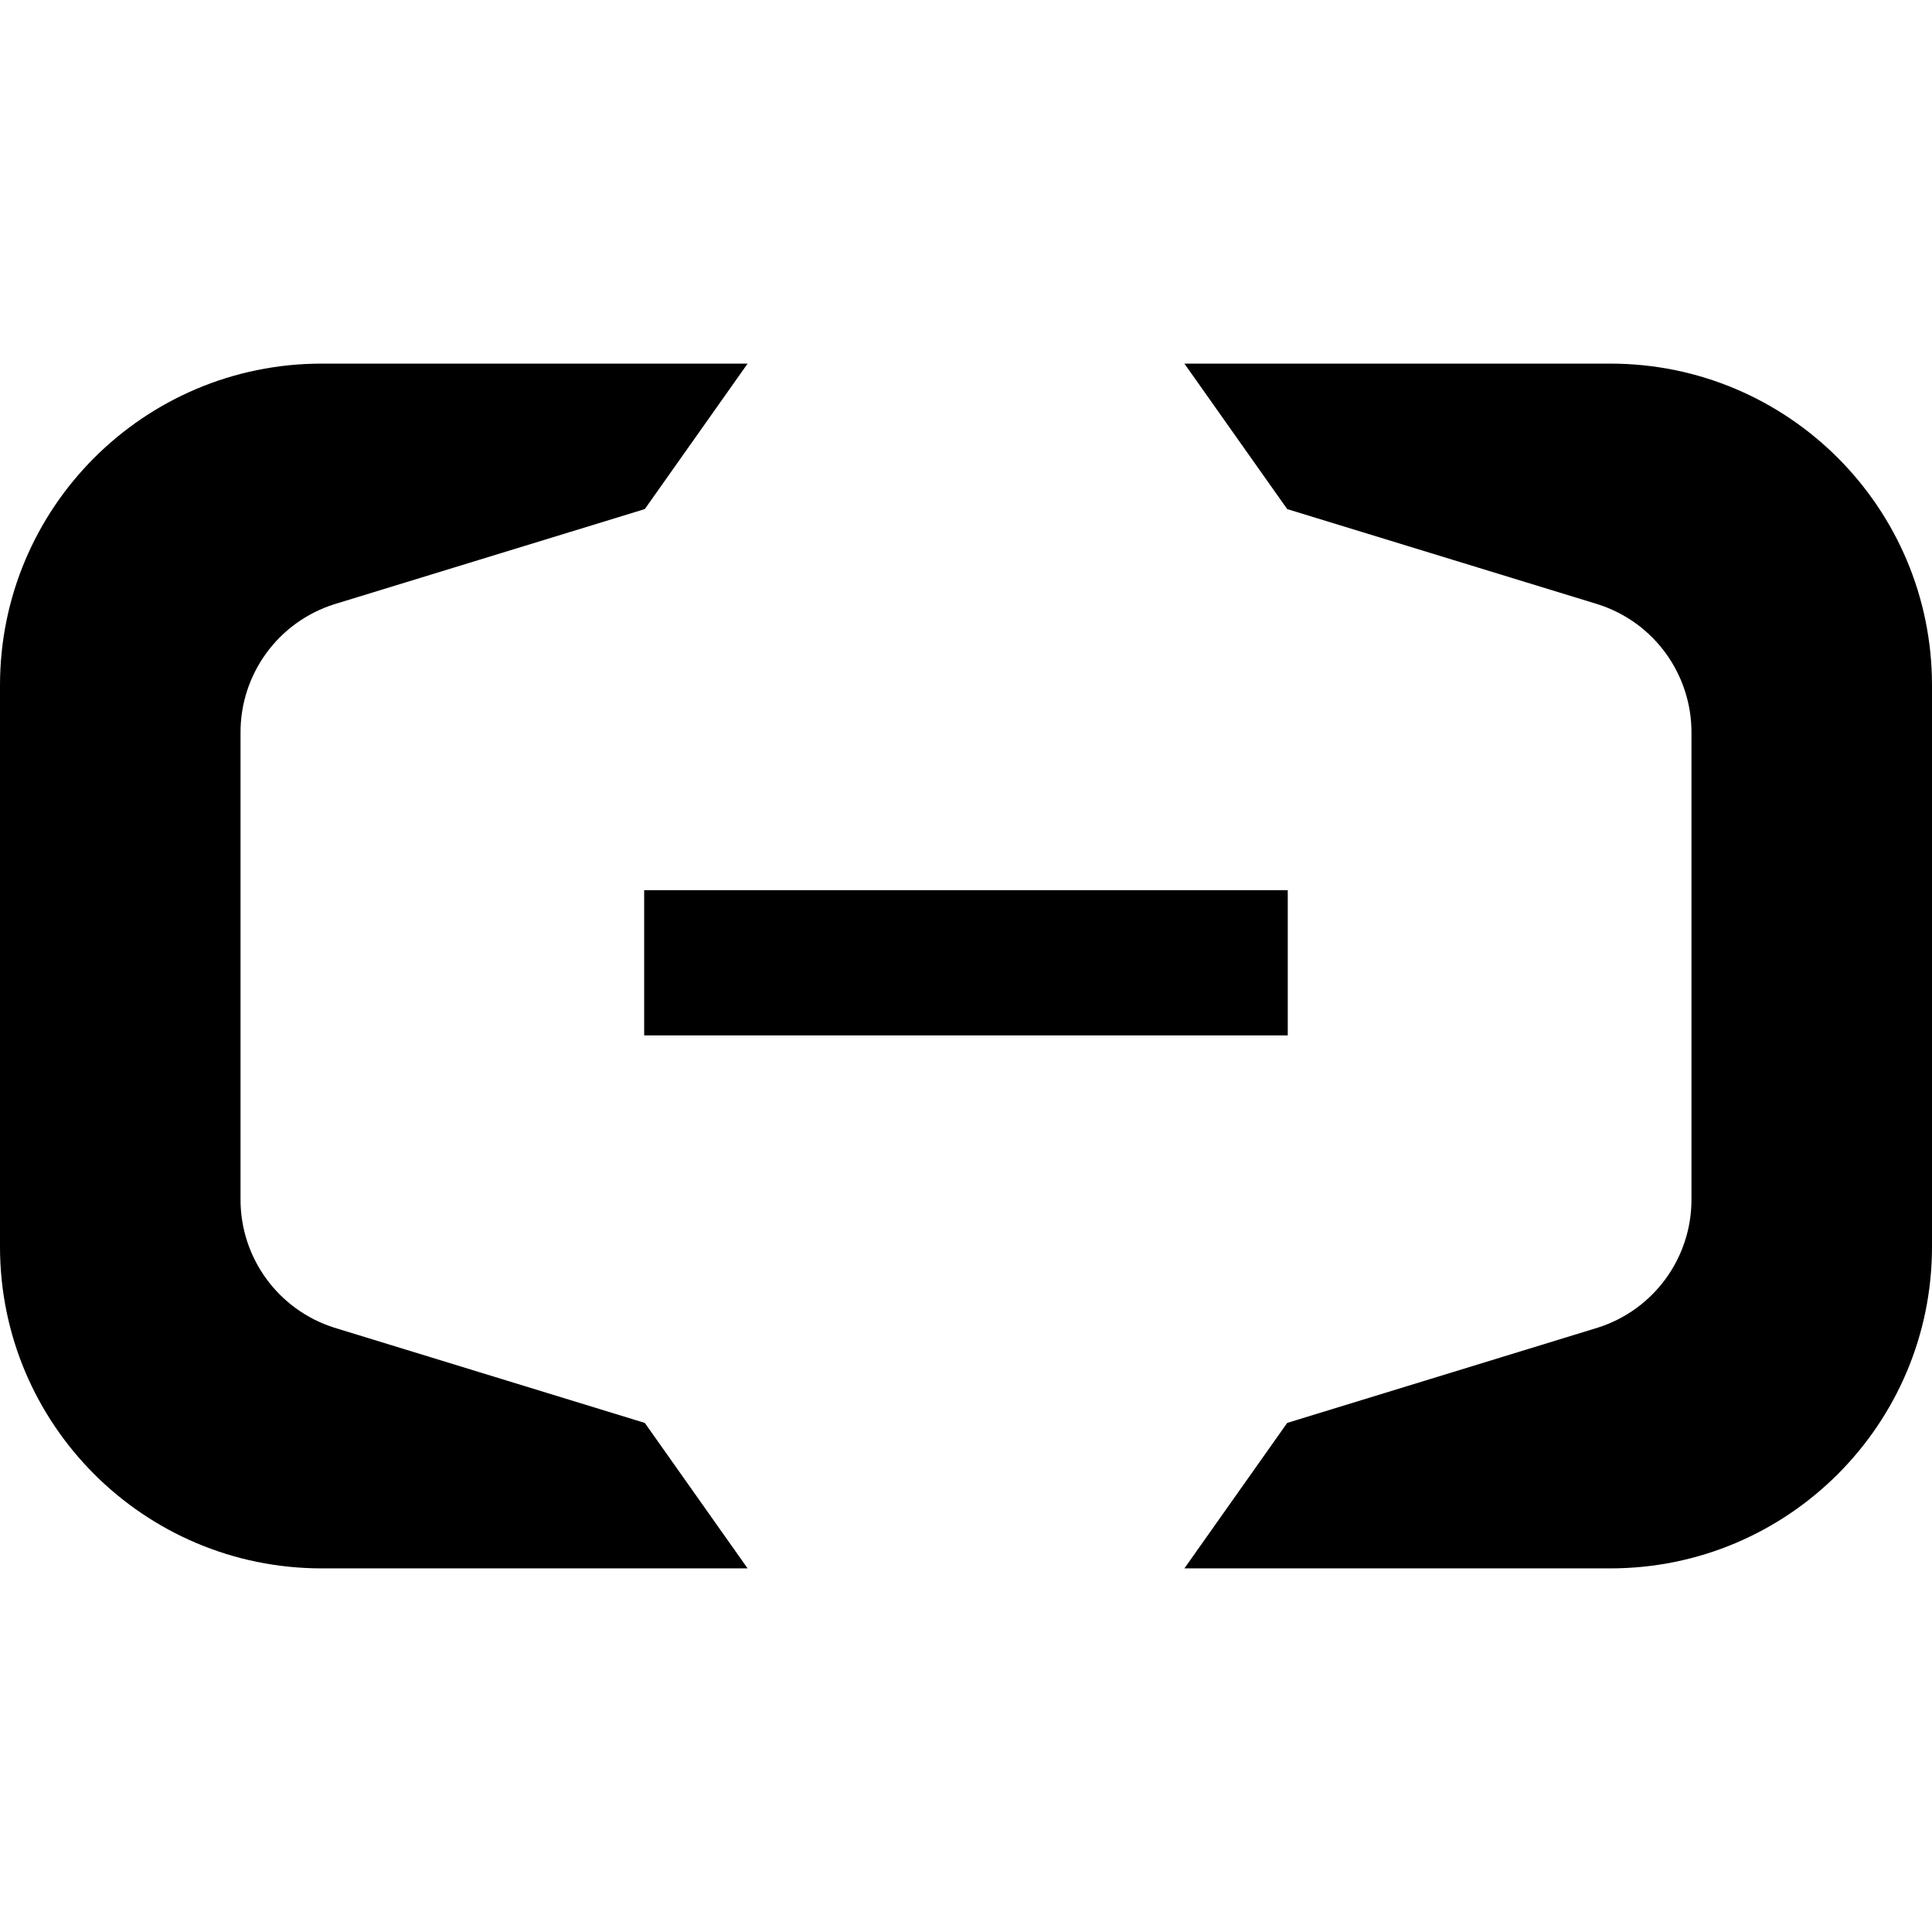
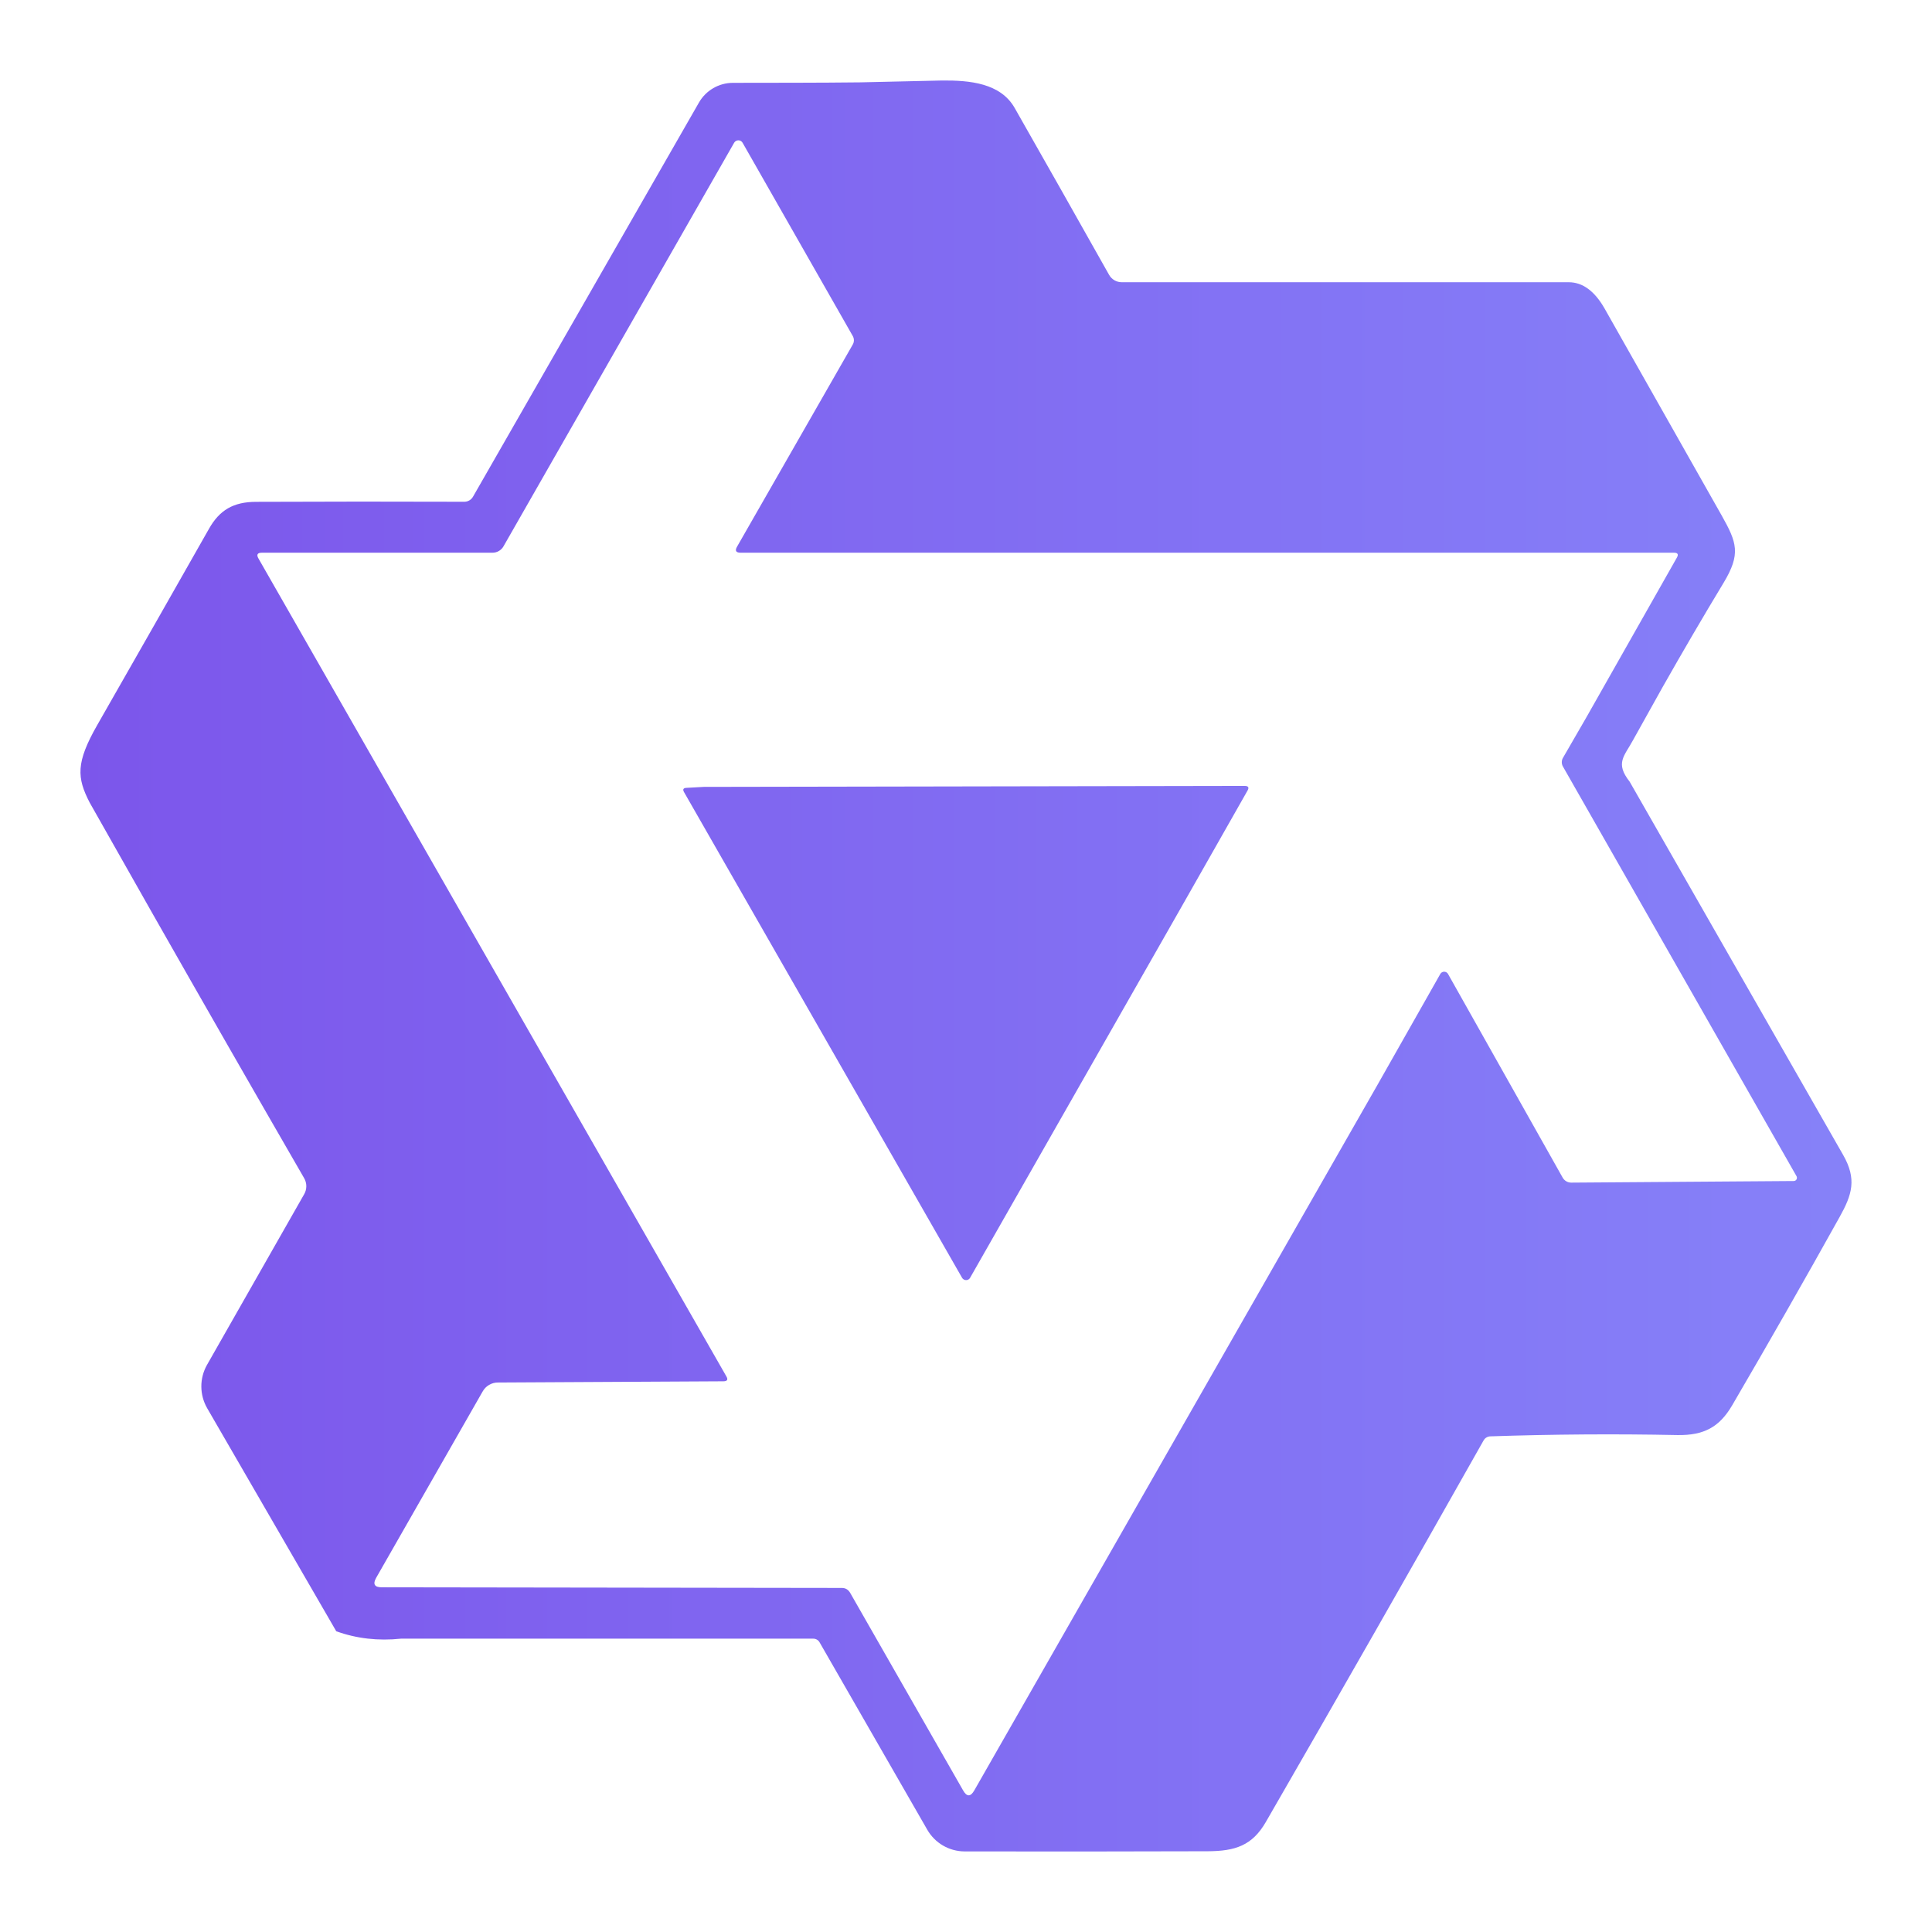
- <svg xmlns="http://www.w3.org/2000/svg" role="img" viewBox="0 0 24 24">
-   <path d="M3.996 4.517h5.291L8.01 6.324 4.153 7.506a1.668 1.668 0 0 0-1.165 1.601v5.786a1.668 1.668 0 0 0 1.165 1.6l3.857 1.183 1.277 1.807H3.996A3.996 3.996 0 0 1 0 15.487V8.513a3.996 3.996 0 0 1 3.996-3.996m16.008 0h-5.291l1.277 1.807 3.857 1.182c.715.227 1.17.889 1.165 1.601v5.786a1.668 1.668 0 0 1-1.165 1.6l-3.857 1.183-1.277 1.807h5.291A3.996 3.996 0 0 0 24 15.487V8.513a3.996 3.996 0 0 0-3.996-3.996m-4.007 8.345H8.002v-1.804h7.995Z" />
+ <svg xmlns="http://www.w3.org/2000/svg" height="1em" style="flex:none;line-height:1" viewBox="0 0 24 24" width="1em">
+   <path d="M12.604 1.34c.393.69.784 1.382 1.174 2.075a.18.18 0 00.157.091h5.552c.174 0 .322.11.446.327l1.454 2.57c.19.337.24.478.024.837-.26.43-.513.864-.76 1.3l-.367.658c-.106.196-.223.28-.04.512l2.652 4.637c.172.301.111.494-.043.77-.437.785-.882 1.564-1.335 2.34-.159.272-.352.375-.68.37-.777-.016-1.552-.01-2.327.016a.099.099 0 00-.081.05 575.097 575.097 0 01-2.705 4.74c-.169.293-.38.363-.725.364-.997.003-2.002.004-3.017.002a.537.537 0 01-.465-.271l-1.335-2.323a.09.09 0 00-.083-.049H4.982c-.285.03-.553-.001-.805-.092l-1.603-2.77a.543.543 0 01-.002-.54l1.207-2.12a.198.198 0 000-.197 550.951 550.951 0 01-1.875-3.272l-.79-1.395c-.16-.31-.173-.496.095-.965.465-.813.927-1.625 1.387-2.436.132-.234.304-.334.584-.335a338.3 338.3 0 012.589-.001.124.124 0 00.107-.063l2.806-4.895a.488.488 0 01.422-.246c.524-.001 1.053 0 1.583-.006L11.704 1c.341-.003.724.032.9.34zm-3.432.403a.06.06 0 00-.052.03L6.254 6.788a.157.157 0 01-.135.078H3.253c-.056 0-.07.025-.041.074l5.81 10.156c.025.042.013.062-.034.063l-2.795.015a.218.218 0 00-.2.116l-1.32 2.31c-.044.078-.021.118.068.118l5.716.008c.046 0 .08.02.104.061l1.403 2.454c.046.081.092.082.139 0l5.006-8.76.783-1.382a.055.055 0 01.096 0l1.424 2.53a.122.122 0 00.107.062l2.763-.02a.04.04 0 00.035-.02.041.041 0 000-.04l-2.9-5.086a.108.108 0 010-.113l.293-.507 1.12-1.977c.024-.041.012-.062-.035-.062H9.2c-.059 0-.073-.026-.043-.077l1.434-2.505a.107.107 0 000-.114L9.225 1.774a.06.06 0 00-.053-.031zm6.29 8.02c.046 0 .058.02.034.06l-.832 1.465-2.613 4.585a.056.056 0 01-.05.029.058.058 0 01-.05-.029L8.498 9.841c-.02-.034-.01-.052.028-.054l.216-.012 6.722-.012z" fill="url(#lobe-icons-qwen-_R_0_)" fill-rule="nonzero" />
+   <defs>
+     <linearGradient id="lobe-icons-qwen-_R_0_" x1="0%" x2="100%" y1="0%" y2="0%">
+       <stop offset="0%" stop-color="#6336E7" stop-opacity=".84" />
+       <stop offset="100%" stop-color="#6F69F7" stop-opacity=".84" />
+     </linearGradient>
+   </defs>
</svg>
